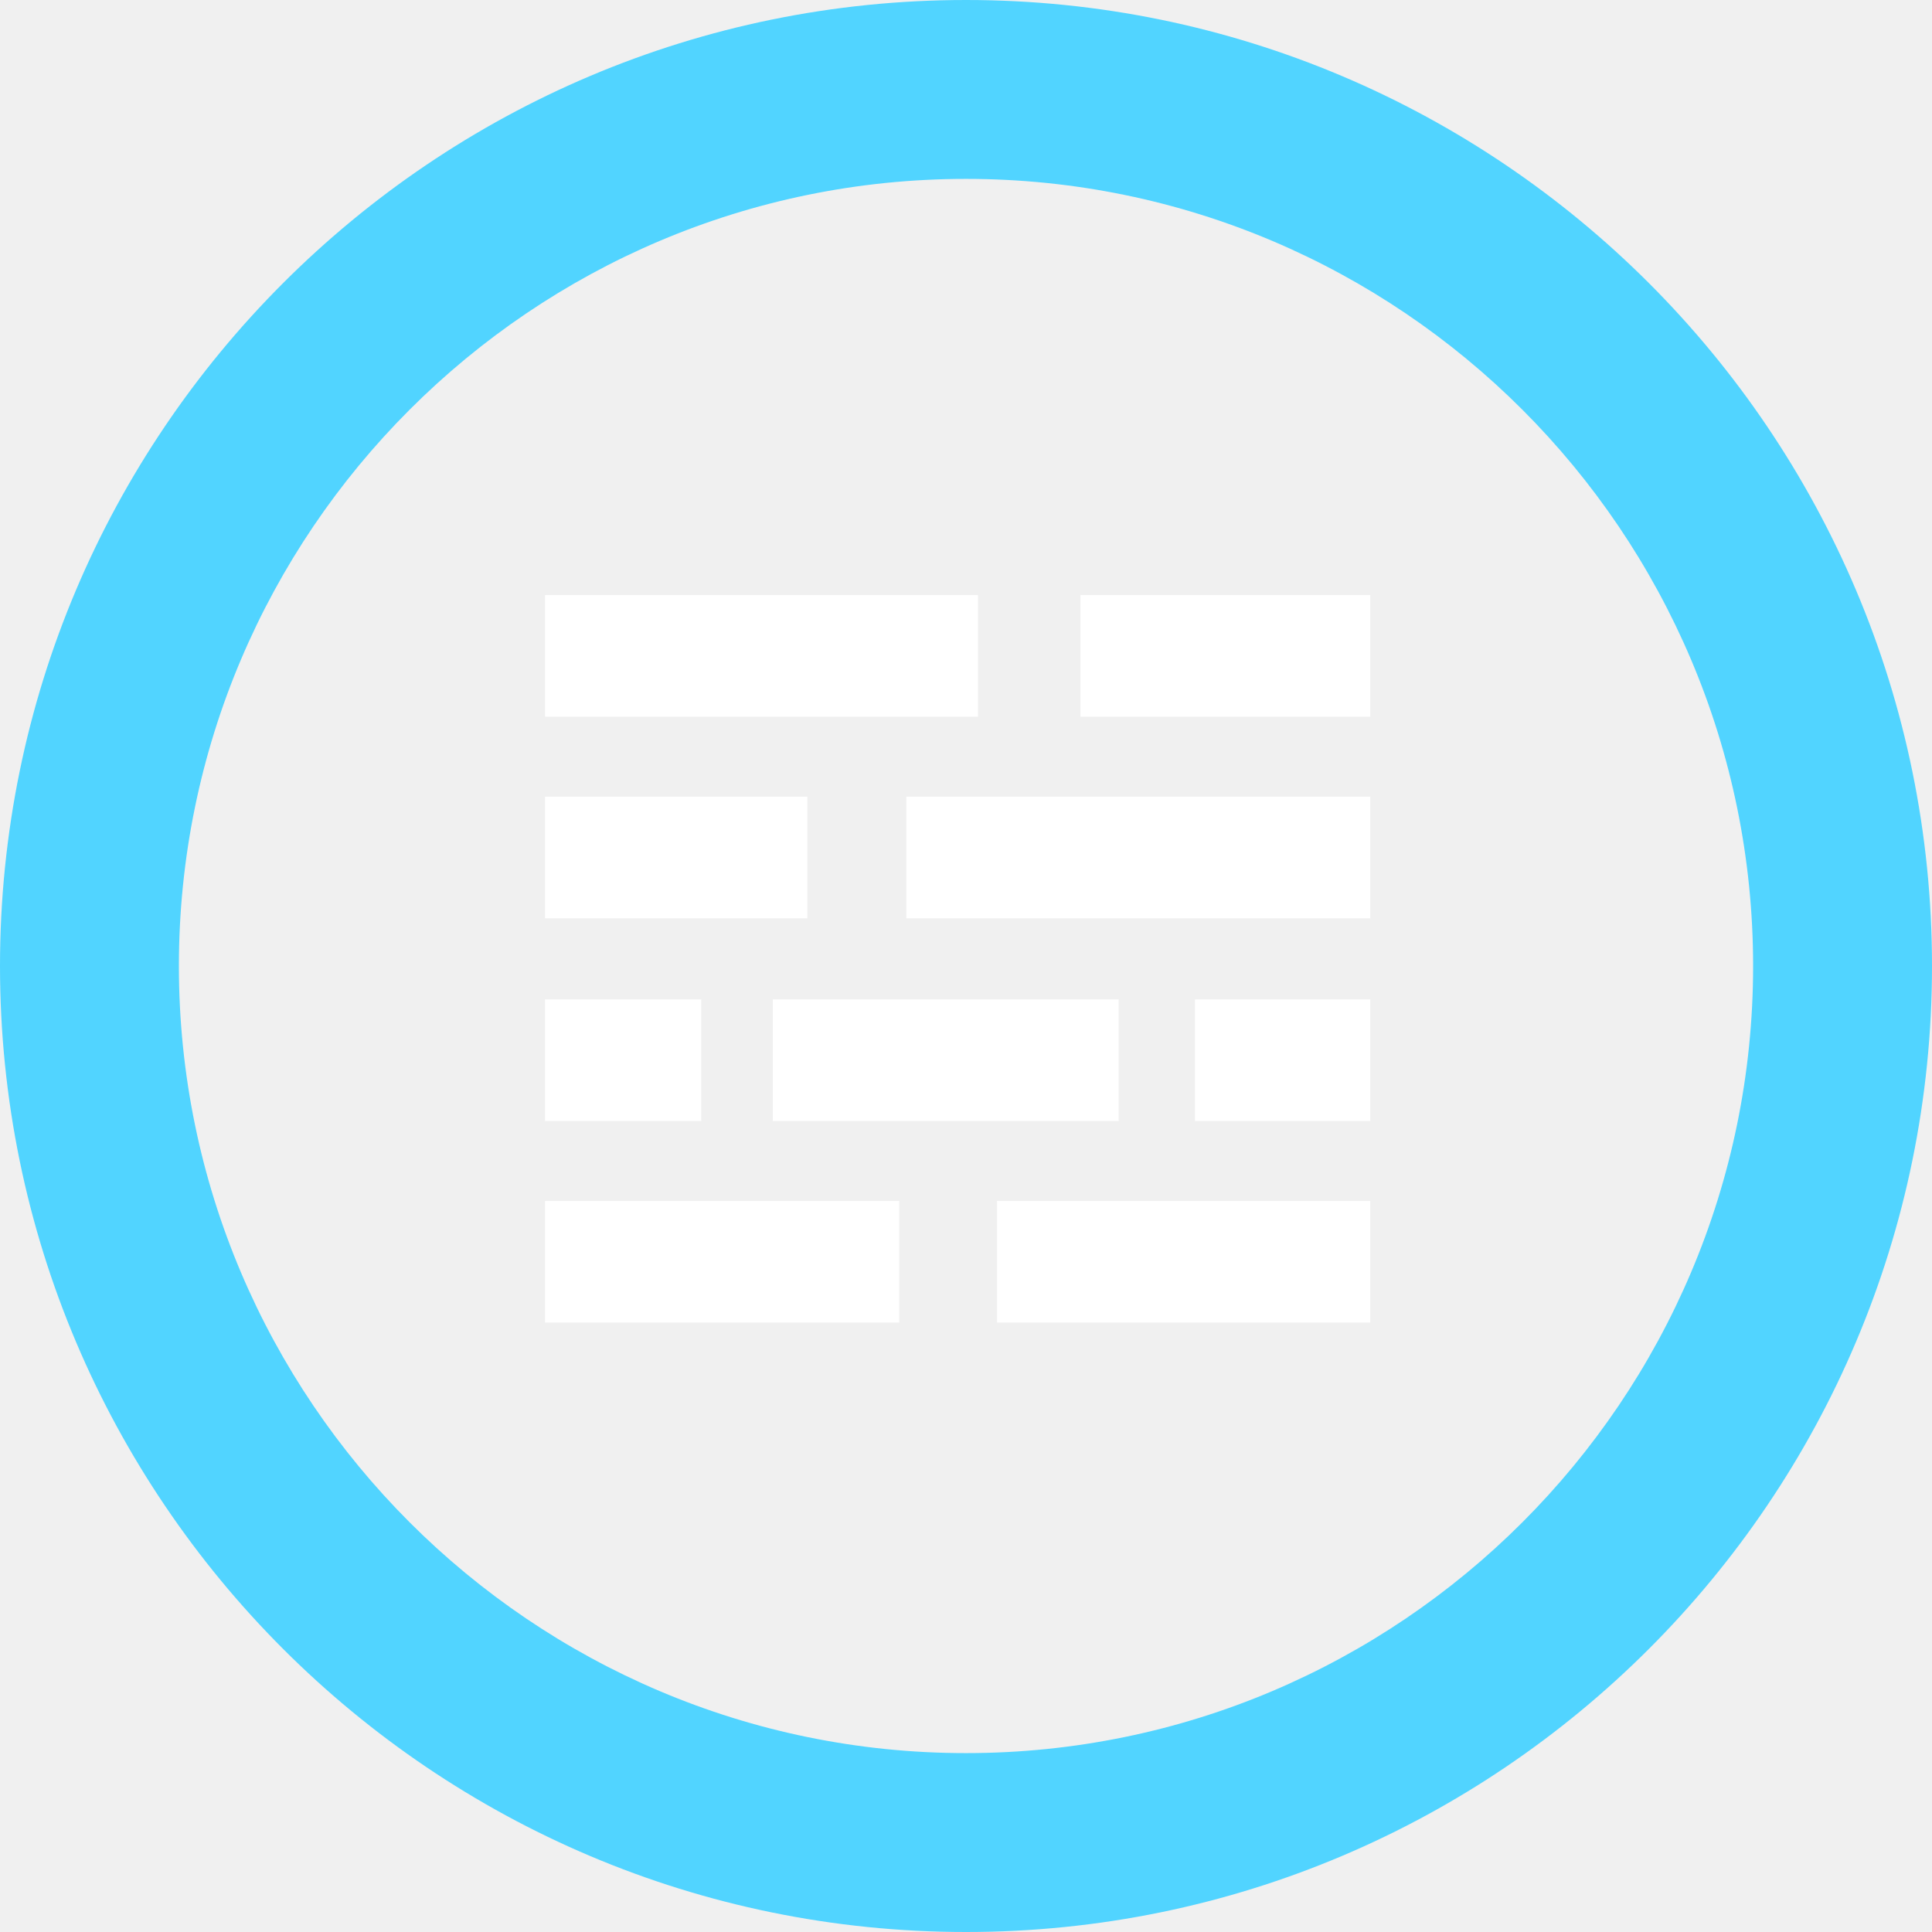
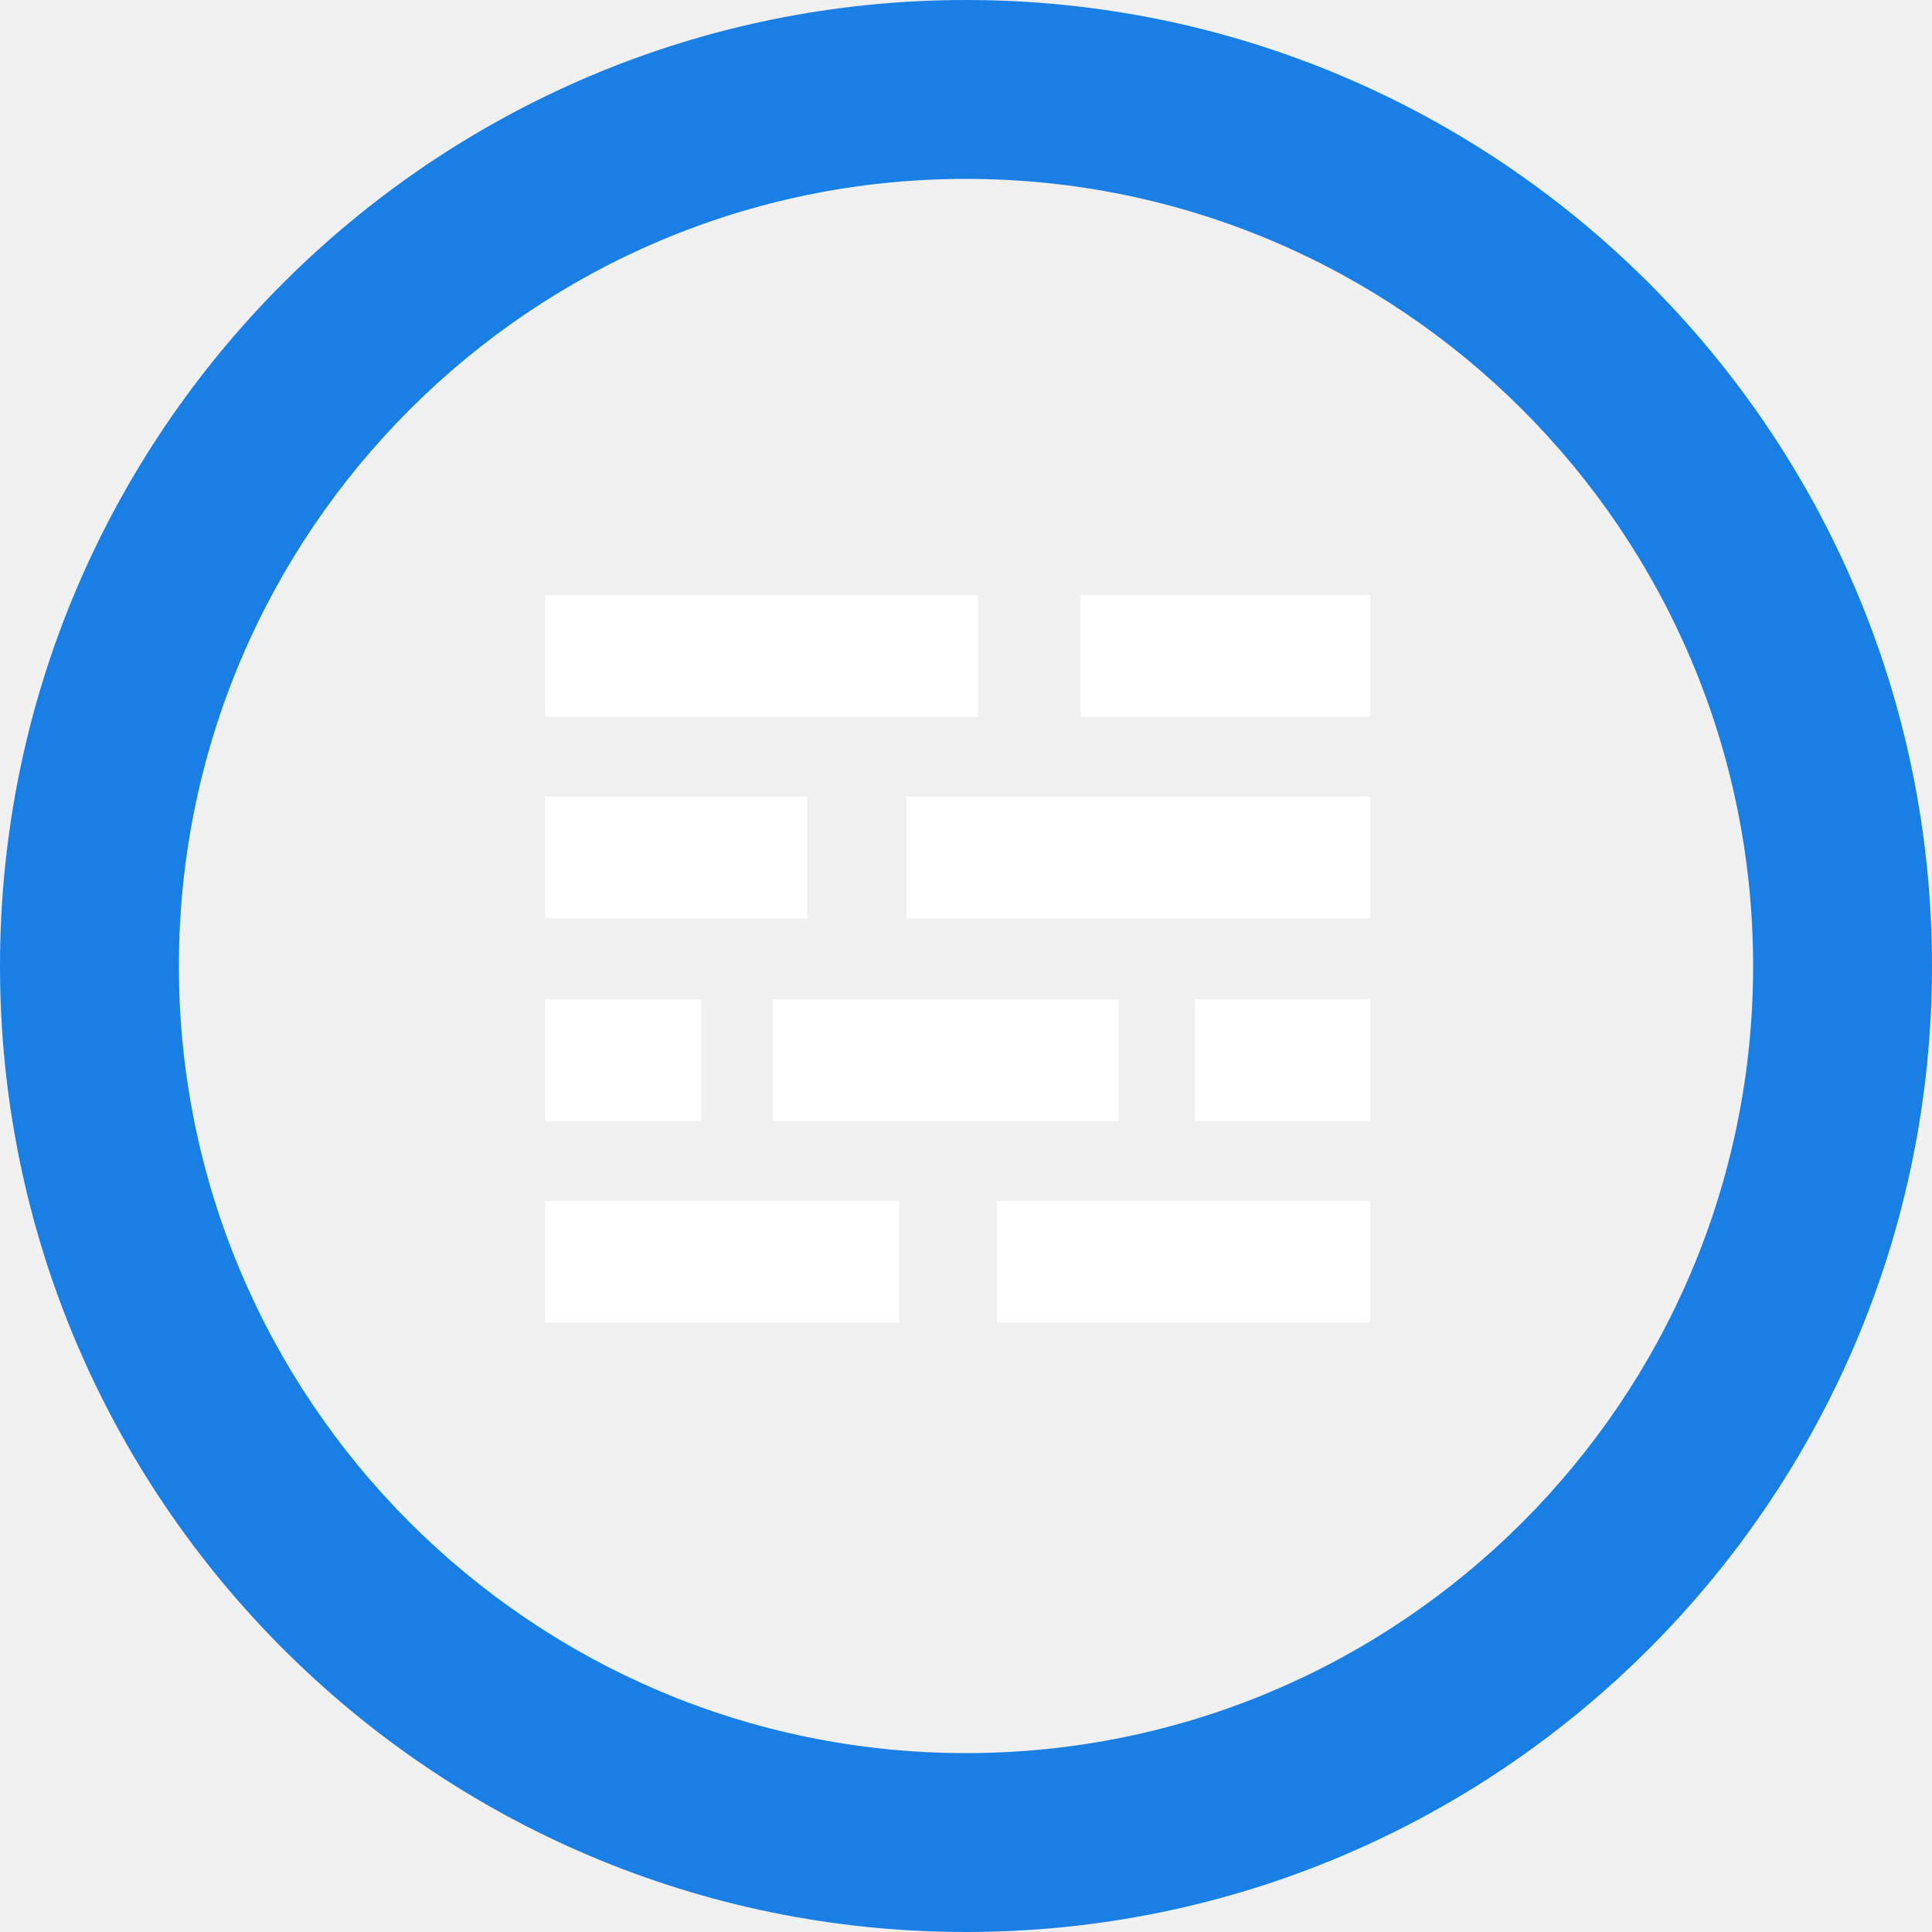
<svg xmlns="http://www.w3.org/2000/svg" version="1.1" id="Layer_1" x="0px" y="0px" viewBox="0 0 162 162" style="enable-background:new 0 0 162 162;" xml:space="preserve">
  <path fill="#ffffff" d="M90.6,49.9h24.3v10.2H90.6V49.9z M45.7,49.9H82v10.2H45.7V49.9z M76,66.8h38.9v10.2H76V66.8z M64.8,83.8h29V94  h-29V83.8z M100.2,83.8h14.7V94h-14.7V83.8z M83.6,100.7h31.3v10.2H83.6L83.6,100.7L83.6,100.7z M45.7,66.8h22v10.2h-22V66.8z   M45.7,100.7h29.7v10.2H45.7V100.7z M45.7,83.8h13.1V94H45.7V83.8z" />
  <g>
-     <path fill="#51d4ff" d="M81,15c36.4,0,66,29.6,66,66s-29.6,66-66,66s-66-29.6-66-66S44.6,15,81,15 M81,0C36.3,0,0,36.3,0,81   s36.3,81,81,81s81-36.3,81-81S125.7,0,81,0L81,0z" />
+     <path fill="#1a7fe5" d="M81,15c36.4,0,66,29.6,66,66s-29.6,66-66,66s-66-29.6-66-66S44.6,15,81,15 M81,0C36.3,0,0,36.3,0,81   s36.3,81,81,81s81-36.3,81-81S125.7,0,81,0L81,0z" />
  </g>
</svg>
